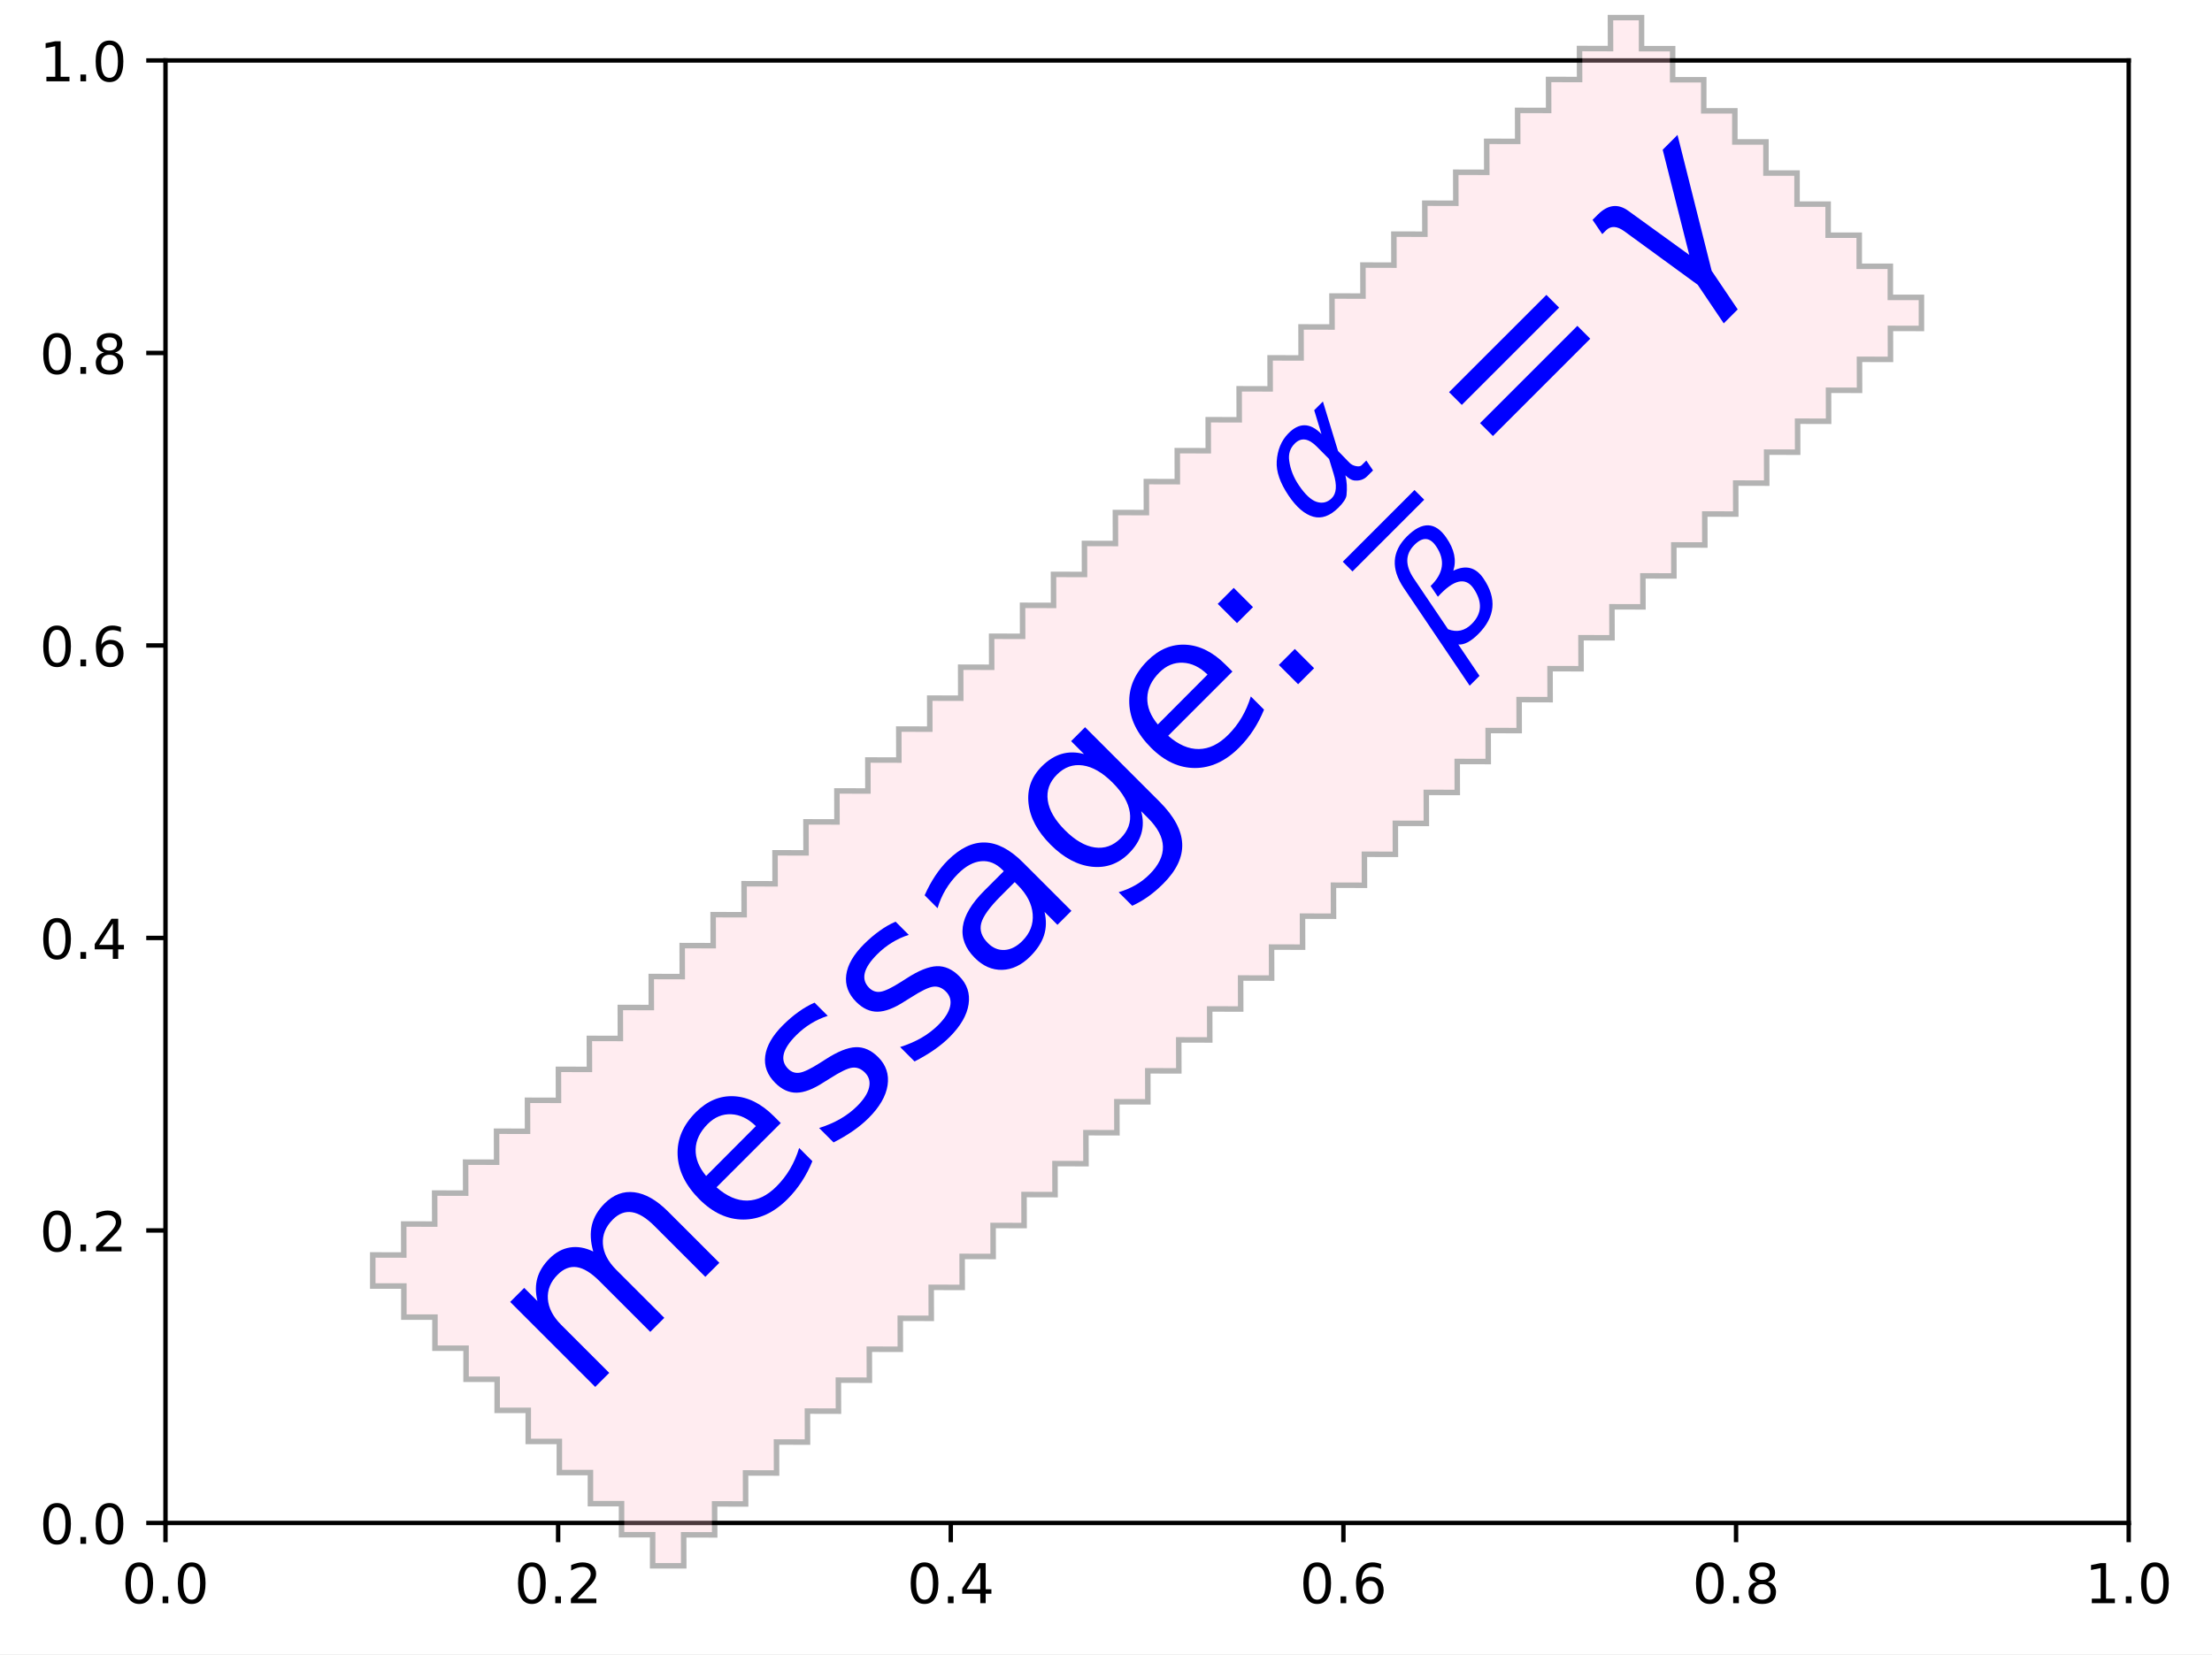
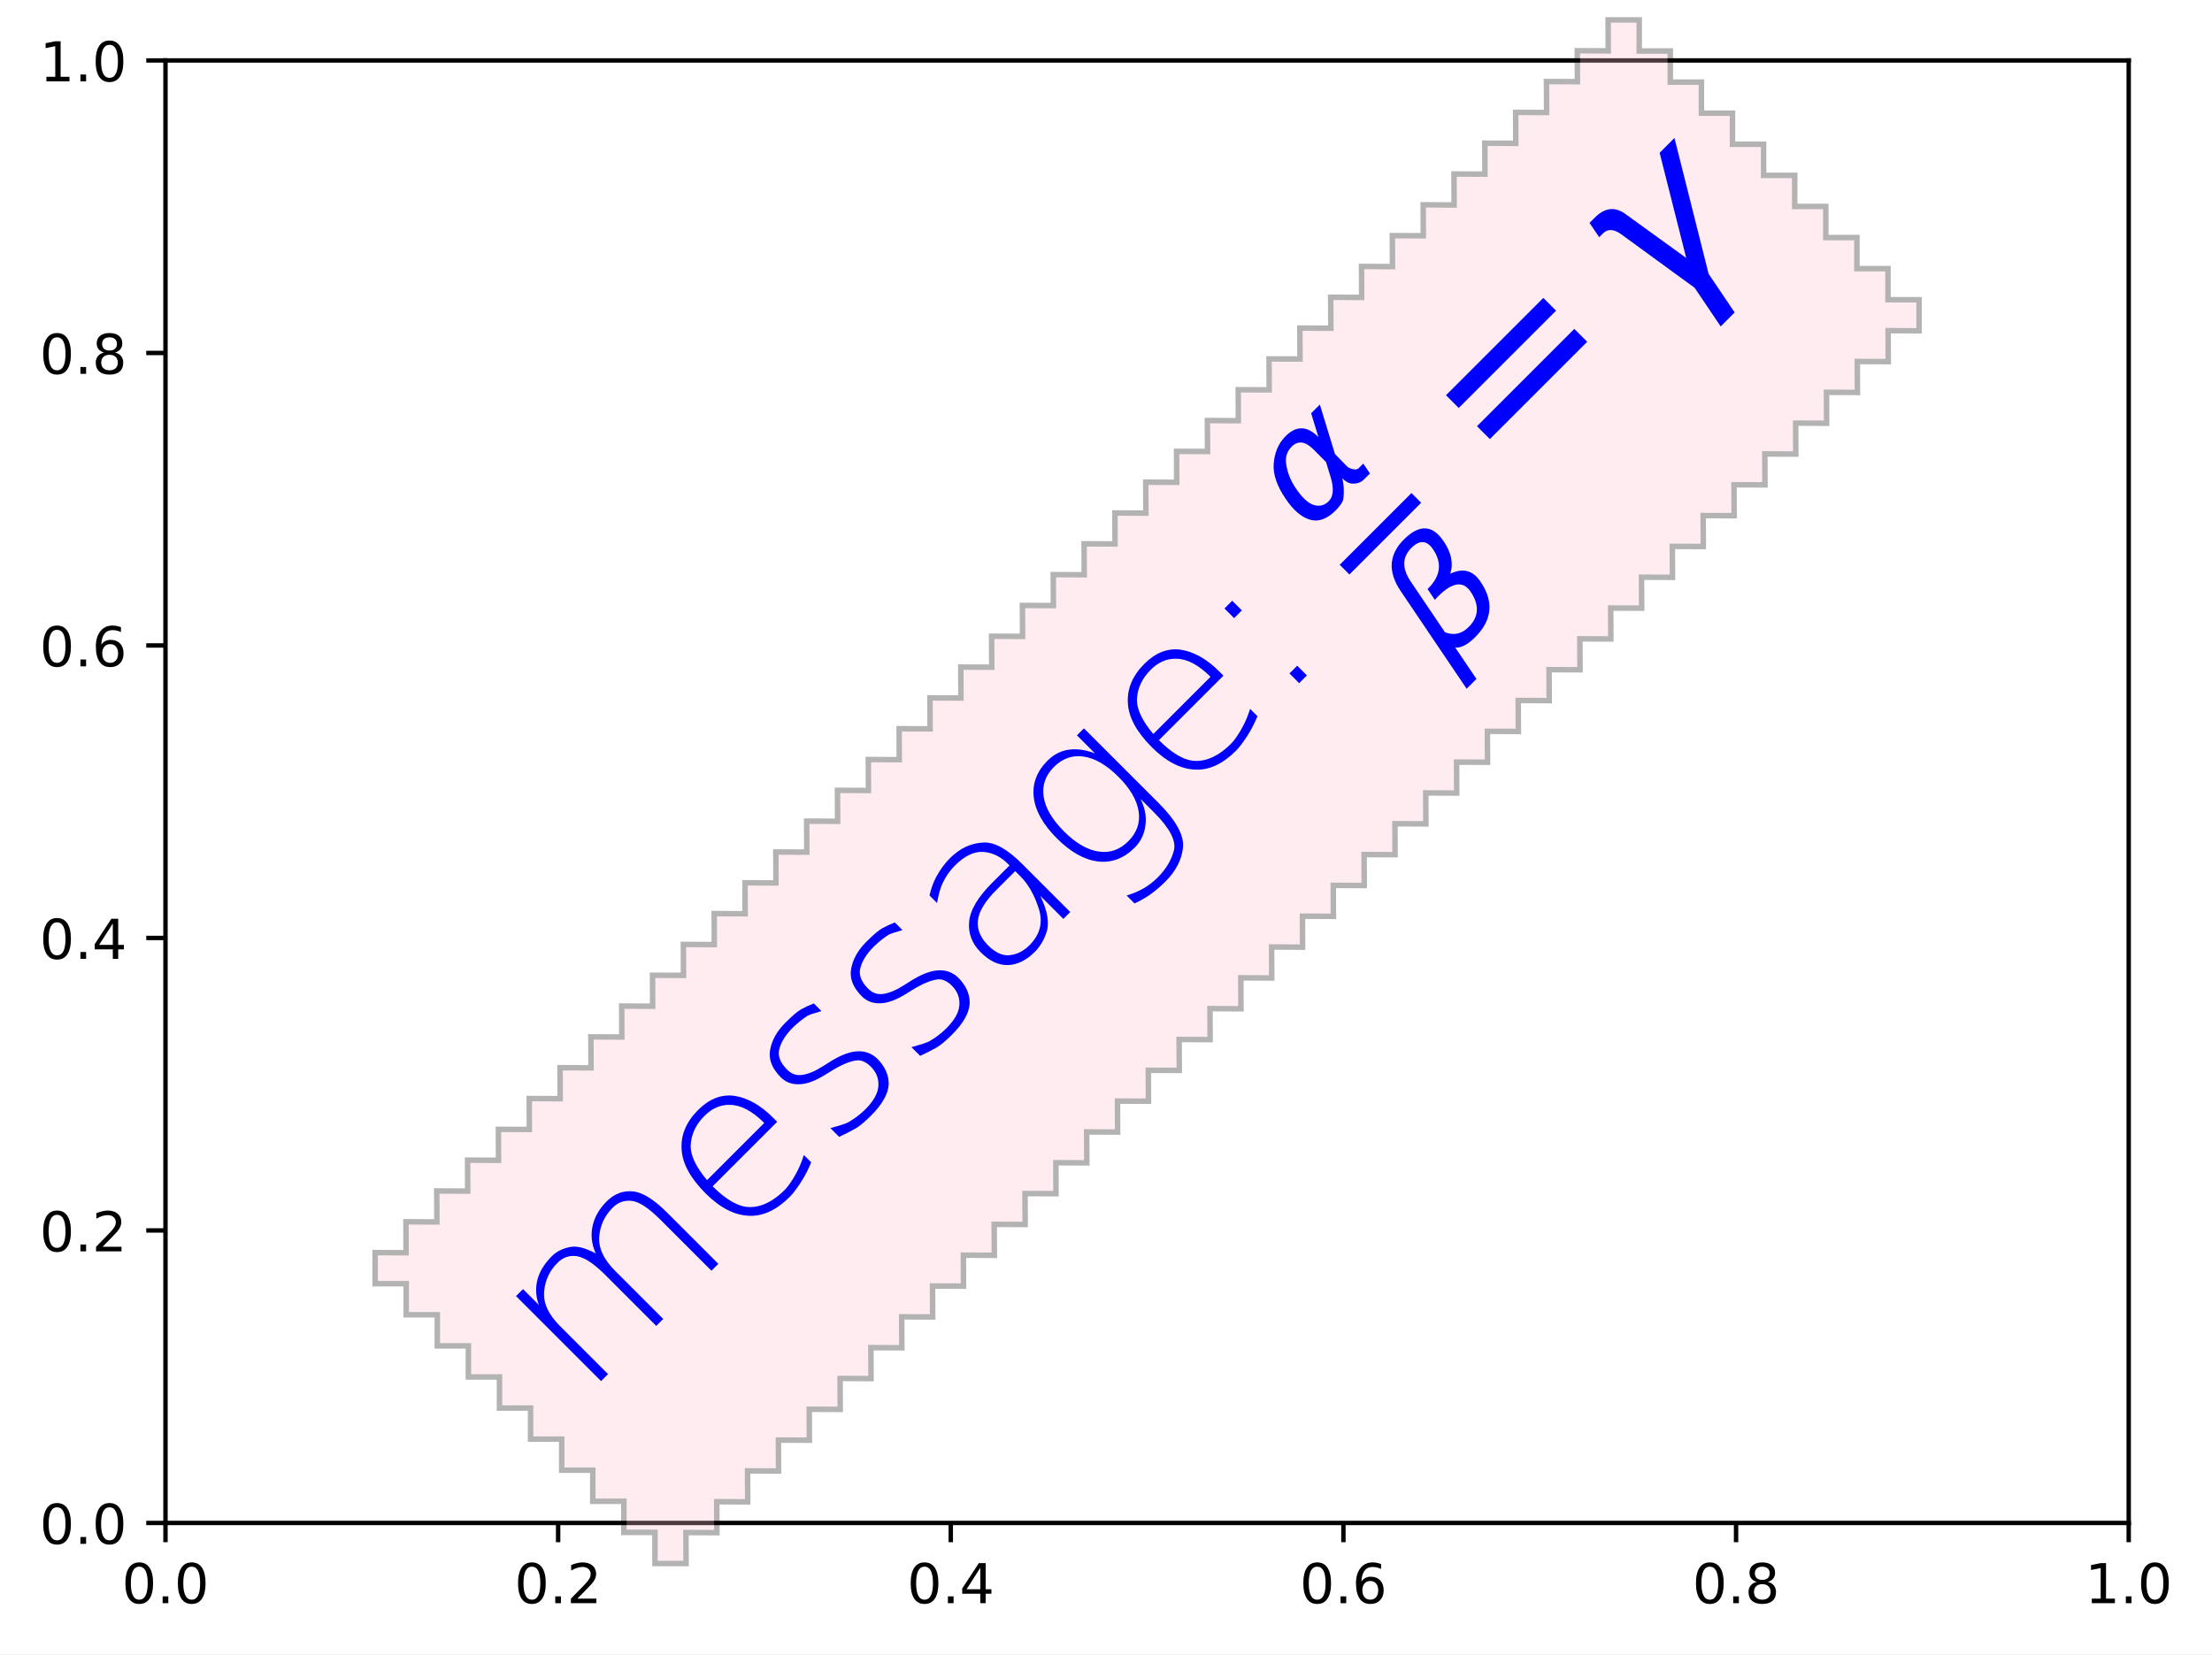
<svg xmlns="http://www.w3.org/2000/svg" xmlns:xlink="http://www.w3.org/1999/xlink" width="402.375pt" height="300.989pt" viewBox="0 0 402.375 300.989" version="1.1">
  <defs>
    <style type="text/css">*{stroke-linejoin: round; stroke-linecap: butt}</style>
  </defs>
  <g id="figure_1">
    <g id="patch_1">
      <path d="M 0 300.989  L 402.375 300.989  L 402.375 0  L 0 0  z " style="fill: #ffffff" />
    </g>
    <g id="axes_1">
      <g id="patch_2">
        <path d="M 30.103 277.111  L 387.223 277.111  L 387.223 10.999  L 30.103 10.999  z " style="fill: #ffffff" />
      </g>
      <g id="matplotlib.axis_1">
        <g id="xtick_1">
          <g id="line2d_1">
            <defs>
-               <path id="mf53d8dc478" d="M 0 0  L 0 3.5  " style="stroke: #000000; stroke-width: 0.8" />
+               <path id="mb2841552d8" d="M 0 0  L 0 3.5  " style="stroke: #000000; stroke-width: 0.8" />
            </defs>
            <g>
-               <use xlink:href="#mf53d8dc478" x="30.103" y="277.111" style="stroke: #000000; stroke-width: 0.8" />
+               <use xlink:href="#mb2841552d8" x="30.103" y="277.111" style="stroke: #000000; stroke-width: 0.8" />
            </g>
          </g>
          <g id="text_1">
            <g transform="translate(22.15156 291.7097) scale(0.1 -0.1)">
              <defs>
                <path id="DejaVuSans-30" d="M 2034 4250  Q 1547 4250 1301 3770  Q 1056 3291 1056 2328  Q 1056 1369 1301 889  Q 1547 409 2034 409  Q 2525 409 2770 889  Q 3016 1369 3016 2328  Q 3016 3291 2770 3770  Q 2525 4250 2034 4250  z M 2034 4750  Q 2819 4750 3233 4129  Q 3647 3509 3647 2328  Q 3647 1150 3233 529  Q 2819 -91 2034 -91  Q 1250 -91 836 529  Q 422 1150 422 2328  Q 422 3509 836 4129  Q 1250 4750 2034 4750  z " transform="scale(0.015625)" />
                <path id="DejaVuSans-2e" d="M 684 794  L 1344 794  L 1344 0  L 684 0  L 684 794  z " transform="scale(0.015625)" />
              </defs>
              <use xlink:href="#DejaVuSans-30" />
              <use xlink:href="#DejaVuSans-2e" x="63.623" />
              <use xlink:href="#DejaVuSans-30" x="95.41" />
            </g>
          </g>
        </g>
        <g id="xtick_2">
          <g id="line2d_2">
            <g>
-               <use xlink:href="#mf53d8dc478" x="101.527" y="277.111" style="stroke: #000000; stroke-width: 0.8" />
+               <use xlink:href="#mb2841552d8" x="101.527" y="277.111" style="stroke: #000000; stroke-width: 0.8" />
            </g>
          </g>
          <g id="text_2">
            <g transform="translate(93.57556 291.7097) scale(0.1 -0.1)">
              <defs>
                <path id="DejaVuSans-32" d="M 1228 531  L 3431 531  L 3431 0  L 469 0  L 469 531  Q 828 903 1448 1529  Q 2069 2156 2228 2338  Q 2531 2678 2651 2914  Q 2772 3150 2772 3378  Q 2772 3750 2511 3984  Q 2250 4219 1831 4219  Q 1534 4219 1204 4116  Q 875 4013 500 3803  L 500 4441  Q 881 4594 1212 4672  Q 1544 4750 1819 4750  Q 2544 4750 2975 4387  Q 3406 4025 3406 3419  Q 3406 3131 3298 2873  Q 3191 2616 2906 2266  Q 2828 2175 2409 1742  Q 1991 1309 1228 531  z " transform="scale(0.015625)" />
              </defs>
              <use xlink:href="#DejaVuSans-30" />
              <use xlink:href="#DejaVuSans-2e" x="63.623" />
              <use xlink:href="#DejaVuSans-32" x="95.41" />
            </g>
          </g>
        </g>
        <g id="xtick_3">
          <g id="line2d_3">
            <g>
-               <use xlink:href="#mf53d8dc478" x="172.951" y="277.111" style="stroke: #000000; stroke-width: 0.8" />
+               <use xlink:href="#mb2841552d8" x="172.951" y="277.111" style="stroke: #000000; stroke-width: 0.8" />
            </g>
          </g>
          <g id="text_3">
            <g transform="translate(164.9996 291.7097) scale(0.1 -0.1)">
              <defs>
                <path id="DejaVuSans-34" d="M 2419 4116  L 825 1625  L 2419 1625  L 2419 4116  z M 2253 4666  L 3047 4666  L 3047 1625  L 3713 1625  L 3713 1100  L 3047 1100  L 3047 0  L 2419 0  L 2419 1100  L 313 1100  L 313 1709  L 2253 4666  z " transform="scale(0.015625)" />
              </defs>
              <use xlink:href="#DejaVuSans-30" />
              <use xlink:href="#DejaVuSans-2e" x="63.623" />
              <use xlink:href="#DejaVuSans-34" x="95.41" />
            </g>
          </g>
        </g>
        <g id="xtick_4">
          <g id="line2d_4">
            <g>
-               <use xlink:href="#mf53d8dc478" x="244.375" y="277.111" style="stroke: #000000; stroke-width: 0.8" />
+               <use xlink:href="#mb2841552d8" x="244.375" y="277.111" style="stroke: #000000; stroke-width: 0.8" />
            </g>
          </g>
          <g id="text_4">
            <g transform="translate(236.4236 291.7097) scale(0.1 -0.1)">
              <defs>
                <path id="DejaVuSans-36" d="M 2113 2584  Q 1688 2584 1439 2293  Q 1191 2003 1191 1497  Q 1191 994 1439 701  Q 1688 409 2113 409  Q 2538 409 2786 701  Q 3034 994 3034 1497  Q 3034 2003 2786 2293  Q 2538 2584 2113 2584  z M 3366 4563  L 3366 3988  Q 3128 4100 2886 4159  Q 2644 4219 2406 4219  Q 1781 4219 1451 3797  Q 1122 3375 1075 2522  Q 1259 2794 1537 2939  Q 1816 3084 2150 3084  Q 2853 3084 3261 2657  Q 3669 2231 3669 1497  Q 3669 778 3244 343  Q 2819 -91 2113 -91  Q 1303 -91 875 529  Q 447 1150 447 2328  Q 447 3434 972 4092  Q 1497 4750 2381 4750  Q 2619 4750 2861 4703  Q 3103 4656 3366 4563  z " transform="scale(0.015625)" />
              </defs>
              <use xlink:href="#DejaVuSans-30" />
              <use xlink:href="#DejaVuSans-2e" x="63.623" />
              <use xlink:href="#DejaVuSans-36" x="95.41" />
            </g>
          </g>
        </g>
        <g id="xtick_5">
          <g id="line2d_5">
            <g>
-               <use xlink:href="#mf53d8dc478" x="315.799" y="277.111" style="stroke: #000000; stroke-width: 0.8" />
+               <use xlink:href="#mb2841552d8" x="315.799" y="277.111" style="stroke: #000000; stroke-width: 0.8" />
            </g>
          </g>
          <g id="text_5">
            <g transform="translate(307.8476 291.7097) scale(0.1 -0.1)">
              <defs>
                <path id="DejaVuSans-38" d="M 2034 2216  Q 1584 2216 1326 1975  Q 1069 1734 1069 1313  Q 1069 891 1326 650  Q 1584 409 2034 409  Q 2484 409 2743 651  Q 3003 894 3003 1313  Q 3003 1734 2745 1975  Q 2488 2216 2034 2216  z M 1403 2484  Q 997 2584 770 2862  Q 544 3141 544 3541  Q 544 4100 942 4425  Q 1341 4750 2034 4750  Q 2731 4750 3128 4425  Q 3525 4100 3525 3541  Q 3525 3141 3298 2862  Q 3072 2584 2669 2484  Q 3125 2378 3379 2068  Q 3634 1759 3634 1313  Q 3634 634 3220 271  Q 2806 -91 2034 -91  Q 1263 -91 848 271  Q 434 634 434 1313  Q 434 1759 690 2068  Q 947 2378 1403 2484  z M 1172 3481  Q 1172 3119 1398 2916  Q 1625 2713 2034 2713  Q 2441 2713 2670 2916  Q 2900 3119 2900 3481  Q 2900 3844 2670 4047  Q 2441 4250 2034 4250  Q 1625 4250 1398 4047  Q 1172 3844 1172 3481  z " transform="scale(0.015625)" />
              </defs>
              <use xlink:href="#DejaVuSans-30" />
              <use xlink:href="#DejaVuSans-2e" x="63.623" />
              <use xlink:href="#DejaVuSans-38" x="95.41" />
            </g>
          </g>
        </g>
        <g id="xtick_6">
          <g id="line2d_6">
            <g>
-               <use xlink:href="#mf53d8dc478" x="387.223" y="277.111" style="stroke: #000000; stroke-width: 0.8" />
+               <use xlink:href="#mb2841552d8" x="387.223" y="277.111" style="stroke: #000000; stroke-width: 0.8" />
            </g>
          </g>
          <g id="text_6">
            <g transform="translate(379.2716 291.7097) scale(0.1 -0.1)">
              <defs>
                <path id="DejaVuSans-31" d="M 794 531  L 1825 531  L 1825 4091  L 703 3866  L 703 4441  L 1819 4666  L 2450 4666  L 2450 531  L 3481 531  L 3481 0  L 794 0  L 794 531  z " transform="scale(0.015625)" />
              </defs>
              <use xlink:href="#DejaVuSans-31" />
              <use xlink:href="#DejaVuSans-2e" x="63.623" />
              <use xlink:href="#DejaVuSans-30" x="95.41" />
            </g>
          </g>
        </g>
      </g>
      <g id="matplotlib.axis_2">
        <g id="ytick_1">
          <g id="line2d_7">
            <defs>
-               <path id="ma32321ee0b" d="M 0 0  L -3.5 0  " style="stroke: #000000; stroke-width: 0.8" />
+               <path id="mdb04749fa4" d="M 0 0  L -3.5 0  " style="stroke: #000000; stroke-width: 0.8" />
            </defs>
            <g>
-               <use xlink:href="#ma32321ee0b" x="30.103" y="277.111" style="stroke: #000000; stroke-width: 0.8" />
+               <use xlink:href="#mdb04749fa4" x="30.103" y="277.111" style="stroke: #000000; stroke-width: 0.8" />
            </g>
          </g>
          <g id="text_7">
            <g transform="translate(7.2 280.9104) scale(0.1 -0.1)">
              <use xlink:href="#DejaVuSans-30" />
              <use xlink:href="#DejaVuSans-2e" x="63.623" />
              <use xlink:href="#DejaVuSans-30" x="95.41" />
            </g>
          </g>
        </g>
        <g id="ytick_2">
          <g id="line2d_8">
            <g>
-               <use xlink:href="#ma32321ee0b" x="30.103" y="223.889" style="stroke: #000000; stroke-width: 0.8" />
+               <use xlink:href="#mdb04749fa4" x="30.103" y="223.889" style="stroke: #000000; stroke-width: 0.8" />
            </g>
          </g>
          <g id="text_8">
            <g transform="translate(7.2 227.688) scale(0.1 -0.1)">
              <use xlink:href="#DejaVuSans-30" />
              <use xlink:href="#DejaVuSans-2e" x="63.623" />
              <use xlink:href="#DejaVuSans-32" x="95.41" />
            </g>
          </g>
        </g>
        <g id="ytick_3">
          <g id="line2d_9">
            <g>
-               <use xlink:href="#ma32321ee0b" x="30.103" y="170.666" style="stroke: #000000; stroke-width: 0.8" />
+               <use xlink:href="#mdb04749fa4" x="30.103" y="170.666" style="stroke: #000000; stroke-width: 0.8" />
            </g>
          </g>
          <g id="text_9">
            <g transform="translate(7.2 174.4656) scale(0.1 -0.1)">
              <use xlink:href="#DejaVuSans-30" />
              <use xlink:href="#DejaVuSans-2e" x="63.623" />
              <use xlink:href="#DejaVuSans-34" x="95.41" />
            </g>
          </g>
        </g>
        <g id="ytick_4">
          <g id="line2d_10">
            <g>
-               <use xlink:href="#ma32321ee0b" x="30.103" y="117.444" style="stroke: #000000; stroke-width: 0.8" />
+               <use xlink:href="#mdb04749fa4" x="30.103" y="117.444" style="stroke: #000000; stroke-width: 0.8" />
            </g>
          </g>
          <g id="text_10">
            <g transform="translate(7.2 121.2432) scale(0.1 -0.1)">
              <use xlink:href="#DejaVuSans-30" />
              <use xlink:href="#DejaVuSans-2e" x="63.623" />
              <use xlink:href="#DejaVuSans-36" x="95.41" />
            </g>
          </g>
        </g>
        <g id="ytick_5">
          <g id="line2d_11">
            <g>
-               <use xlink:href="#ma32321ee0b" x="30.103" y="64.222" style="stroke: #000000; stroke-width: 0.8" />
+               <use xlink:href="#mdb04749fa4" x="30.103" y="64.222" style="stroke: #000000; stroke-width: 0.8" />
            </g>
          </g>
          <g id="text_11">
            <g transform="translate(7.2 68.02084) scale(0.1 -0.1)">
              <use xlink:href="#DejaVuSans-30" />
              <use xlink:href="#DejaVuSans-2e" x="63.623" />
              <use xlink:href="#DejaVuSans-38" x="95.41" />
            </g>
          </g>
        </g>
        <g id="ytick_6">
          <g id="line2d_12">
            <g>
-               <use xlink:href="#ma32321ee0b" x="30.103" y="10.999" style="stroke: #000000; stroke-width: 0.8" />
+               <use xlink:href="#mdb04749fa4" x="30.103" y="10.999" style="stroke: #000000; stroke-width: 0.8" />
            </g>
          </g>
          <g id="text_12">
            <g transform="translate(7.2 14.79844) scale(0.1 -0.1)">
              <use xlink:href="#DejaVuSans-31" />
              <use xlink:href="#DejaVuSans-2e" x="63.623" />
              <use xlink:href="#DejaVuSans-30" x="95.41" />
            </g>
          </g>
        </g>
      </g>
      <g id="patch_3">
        <path d="M 30.103 277.111  L 30.103 10.999  " style="fill: none; stroke: #000000; stroke-width: 0.8; stroke-linejoin: miter; stroke-linecap: square" />
      </g>
      <g id="patch_4">
        <path d="M 387.223 277.111  L 387.223 10.999  " style="fill: none; stroke: #000000; stroke-width: 0.8; stroke-linejoin: miter; stroke-linecap: square" />
      </g>
      <g id="patch_5">
        <path d="M 30.103 277.111  L 387.223 277.111  " style="fill: none; stroke: #000000; stroke-width: 0.8; stroke-linejoin: miter; stroke-linecap: square" />
      </g>
      <g id="patch_6">
        <path d="M 30.103 10.999  L 387.223 10.999  " style="fill: none; stroke: #000000; stroke-width: 0.8; stroke-linejoin: miter; stroke-linecap: square" />
      </g>
      <g id="text_13">
        <g id="patch_7">
-           <path d="M 121.548 284.911  L 124.376 284.911  L 124.369 282.09  L 124.362 279.268  L 127.183 279.275  L 130.005 279.282  L 129.997 276.461  L 129.99 273.64  L 132.812 273.647  L 135.633 273.654  L 135.626 270.832  L 135.619 268.011  L 138.44 268.018  L 141.262 268.025  L 141.255 265.204  L 141.248 262.382  L 144.069 262.39  L 146.89 262.397  L 146.883 259.575  L 146.876 256.754  L 149.697 256.761  L 152.519 256.768  L 152.512 253.947  L 152.505 251.125  L 155.326 251.132  L 158.147 251.139  L 158.14 248.318  L 158.133 245.497  L 160.955 245.504  L 163.776 245.511  L 163.769 242.69  L 163.762 239.868  L 166.583 239.875  L 169.405 239.882  L 169.397 237.061  L 169.39 234.24  L 172.212 234.247  L 175.033 234.254  L 175.026 231.432  L 175.019 228.611  L 177.84 228.618  L 180.662 228.625  L 180.655 225.804  L 180.648 222.982  L 183.469 222.99  L 186.29 222.997  L 186.283 220.175  L 186.276 217.354  L 189.097 217.361  L 191.919 217.368  L 191.912 214.547  L 191.905 211.725  L 194.726 211.732  L 197.547 211.739  L 197.54 208.918  L 197.533 206.097  L 200.355 206.104  L 203.176 206.111  L 203.169 203.29  L 203.162 200.468  L 205.983 200.475  L 208.805 200.482  L 208.797 197.661  L 208.79 194.84  L 211.612 194.847  L 214.433 194.854  L 214.426 192.032  L 214.419 189.211  L 217.24 189.218  L 220.062 189.225  L 220.055 186.404  L 220.048 183.582  L 222.869 183.59  L 225.69 183.597  L 225.683 180.775  L 225.676 177.954  L 228.497 177.961  L 231.319 177.968  L 231.312 175.147  L 231.305 172.325  L 234.126 172.332  L 236.947 172.339  L 236.94 169.518  L 236.933 166.697  L 239.755 166.704  L 242.576 166.711  L 242.569 163.89  L 242.562 161.068  L 245.383 161.075  L 248.205 161.082  L 248.197 158.261  L 248.19 155.44  L 251.012 155.447  L 253.833 155.454  L 253.826 152.632  L 253.819 149.811  L 256.64 149.818  L 259.462 149.825  L 259.455 147.004  L 259.448 144.182  L 262.269 144.19  L 265.09 144.197  L 265.083 141.375  L 265.076 138.554  L 267.897 138.561  L 270.719 138.568  L 270.712 135.747  L 270.705 132.925  L 273.526 132.932  L 276.347 132.94  L 276.34 130.118  L 276.333 127.297  L 279.155 127.304  L 281.976 127.311  L 281.969 124.49  L 281.962 121.668  L 284.783 121.675  L 287.605 121.682  L 287.597 118.861  L 287.59 116.04  L 290.412 116.047  L 293.233 116.054  L 293.226 113.232  L 293.219 110.411  L 296.04 110.418  L 298.862 110.425  L 298.855 107.604  L 298.848 104.783  L 301.669 104.79  L 304.49 104.797  L 304.483 101.975  L 304.476 99.154  L 307.297 99.161  L 310.119 99.168  L 310.112 96.347  L 310.105 93.525  L 312.926 93.532  L 315.747 93.54  L 315.74 90.718  L 315.733 87.897  L 318.555 87.904  L 321.376 87.911  L 321.369 85.09  L 321.362 82.268  L 324.183 82.275  L 327.005 82.282  L 326.997 79.461  L 326.99 76.64  L 329.812 76.647  L 332.633 76.654  L 332.626 73.832  L 332.619 71.011  L 335.44 71.018  L 338.262 71.025  L 338.255 68.204  L 338.248 65.383  L 341.069 65.39  L 343.89 65.397  L 343.883 62.575  L 343.876 59.754  L 346.697 59.761  L 349.519 59.768  L 349.519 56.94  L 349.519 54.111  L 346.69 54.111  L 343.862 54.111  L 343.862 51.283  L 343.862 48.454  L 341.034 48.454  L 338.205 48.454  L 338.205 45.626  L 338.205 42.798  L 335.377 42.798  L 332.548 42.798  L 332.548 39.969  L 332.548 37.141  L 329.72 37.141  L 326.891 37.141  L 326.891 34.312  L 326.891 31.484  L 324.063 31.484  L 321.235 31.484  L 321.235 28.655  L 321.235 25.827  L 318.406 25.827  L 315.578 25.827  L 315.578 22.999  L 315.578 20.17  L 312.749 20.17  L 309.921 20.17  L 309.921 17.342  L 309.921 14.513  L 307.092 14.513  L 304.264 14.513  L 304.264 11.685  L 304.264 8.856  L 301.436 8.856  L 298.607 8.856  L 298.607 6.028  L 298.607 3.2  L 295.779 3.2  L 292.95 3.2  L 292.957 6.021  L 292.964 8.842  L 290.143 8.835  L 287.322 8.828  L 287.329 11.649  L 287.336 14.471  L 284.514 14.464  L 281.693 14.457  L 281.7 17.278  L 281.707 20.099  L 278.886 20.092  L 276.065 20.085  L 276.072 22.907  L 276.079 25.728  L 273.257 25.721  L 270.436 25.714  L 270.443 28.535  L 270.45 31.357  L 267.629 31.349  L 264.807 31.342  L 264.814 34.164  L 264.822 36.985  L 262 36.978  L 259.179 36.971  L 259.186 39.792  L 259.193 42.614  L 256.372 42.607  L 253.55 42.6  L 253.557 45.421  L 253.564 48.242  L 250.743 48.235  L 247.922 48.228  L 247.929 51.049  L 247.936 53.871  L 245.114 53.864  L 242.293 53.857  L 242.3 56.678  L 242.307 59.499  L 239.486 59.492  L 236.665 59.485  L 236.672 62.307  L 236.679 65.128  L 233.857 65.121  L 231.036 65.114  L 231.043 67.935  L 231.05 70.757  L 228.229 70.749  L 225.407 70.742  L 225.414 73.564  L 225.422 76.385  L 222.6 76.378  L 219.779 76.371  L 219.786 79.192  L 219.793 82.014  L 216.972 82.007  L 214.15 82  L 214.157 84.821  L 214.164 87.642  L 211.343 87.635  L 208.522 87.628  L 208.529 90.449  L 208.536 93.271  L 205.714 93.264  L 202.893 93.257  L 202.9 96.078  L 202.907 98.899  L 200.086 98.892  L 197.265 98.885  L 197.272 101.707  L 197.279 104.528  L 194.457 104.521  L 191.636 104.514  L 191.643 107.335  L 191.65 110.157  L 188.829 110.149  L 186.007 110.142  L 186.014 112.964  L 186.022 115.785  L 183.2 115.778  L 180.379 115.771  L 180.386 118.592  L 180.393 121.414  L 177.572 121.407  L 174.75 121.4  L 174.757 124.221  L 174.764 127.042  L 171.943 127.035  L 169.122 127.028  L 169.129 129.849  L 169.136 132.671  L 166.315 132.664  L 163.493 132.657  L 163.5 135.478  L 163.507 138.299  L 160.686 138.292  L 157.865 138.285  L 157.872 141.107  L 157.879 143.928  L 155.057 143.921  L 152.236 143.914  L 152.243 146.735  L 152.25 149.557  L 149.429 149.549  L 146.607 149.542  L 146.615 152.364  L 146.622 155.185  L 143.8 155.178  L 140.979 155.171  L 140.986 157.992  L 140.993 160.814  L 138.172 160.807  L 135.35 160.8  L 135.357 163.621  L 135.364 166.442  L 132.543 166.435  L 129.722 166.428  L 129.729 169.249  L 129.736 172.071  L 126.915 172.064  L 124.093 172.057  L 124.1 174.878  L 124.107 177.699  L 121.286 177.692  L 118.465 177.685  L 118.472 180.507  L 118.479 183.328  L 115.657 183.321  L 112.836 183.314  L 112.843 186.135  L 112.85 188.956  L 110.029 188.949  L 107.207 188.942  L 107.215 191.764  L 107.222 194.585  L 104.4 194.578  L 101.579 194.571  L 101.586 197.392  L 101.593 200.214  L 98.772 200.207  L 95.95 200.199  L 95.957 203.021  L 95.964 205.842  L 93.143 205.835  L 90.322 205.828  L 90.329 208.649  L 90.336 211.471  L 87.515 211.464  L 84.693 211.457  L 84.7 214.278  L 84.707 217.099  L 81.886 217.092  L 79.065 217.085  L 79.072 219.907  L 79.079 222.728  L 76.257 222.721  L 73.436 222.714  L 73.443 225.535  L 73.45 228.356  L 70.629 228.349  L 67.807 228.342  L 67.807 231.171  L 67.807 233.999  L 70.636 233.999  L 73.464 233.999  L 73.464 236.828  L 73.464 239.656  L 76.293 239.656  L 79.121 239.656  L 79.121 242.484  L 79.121 245.313  L 81.95 245.313  L 84.778 245.313  L 84.778 248.141  L 84.778 250.97  L 87.606 250.97  L 90.435 250.97  L 90.435 253.798  L 90.435 256.627  L 93.263 256.627  L 96.092 256.627  L 96.092 259.455  L 96.092 262.283  L 98.92 262.283  L 101.749 262.283  L 101.749 265.112  L 101.749 267.94  L 104.577 267.94  L 107.405 267.94  L 107.405 270.769  L 107.405 273.597  L 110.234 273.597  L 113.062 273.597  L 113.062 276.426  L 113.062 279.254  L 115.891 279.254  L 118.719 279.254  L 118.719 282.082  L 118.719 284.911  z " style="fill: #ffc0cb; opacity: 0.3; stroke: #000000; stroke-linejoin: miter" />
-         </g>
-         <g style="fill: #0000ff" transform="translate(105.7084 254.9296) rotate(-45) scale(0.4 -0.4)">
+           <path d="M 121.972 284.487  L 124.8 284.487  L 124.788 281.671  L 124.776 278.855  L 127.592 278.867  L 130.408 278.879  L 130.395 276.063  L 130.383 273.247  L 133.199 273.26  L 136.015 273.272  L 136.003 270.456  L 135.99 267.64  L 138.806 267.652  L 141.622 267.665  L 141.61 264.849  L 141.598 262.032  L 144.414 262.045  L 147.23 262.057  L 147.217 259.241  L 147.205 256.425  L 150.021 256.437  L 152.837 256.45  L 152.825 253.634  L 152.812 250.818  L 155.628 250.83  L 158.444 250.842  L 158.432 248.026  L 158.42 245.21  L 161.236 245.223  L 164.052 245.235  L 164.039 242.419  L 164.027 239.603  L 166.843 239.615  L 169.659 239.628  L 169.647 236.812  L 169.634 233.996  L 172.45 234.008  L 175.266 234.02  L 175.254 231.204  L 175.242 228.388  L 178.058 228.401  L 180.874 228.413  L 180.861 225.597  L 180.849 222.781  L 183.665 222.793  L 186.481 222.806  L 186.469 219.99  L 186.456 217.174  L 189.272 217.186  L 192.089 217.198  L 192.076 214.382  L 192.064 211.566  L 194.88 211.579  L 197.696 211.591  L 197.684 208.775  L 197.671 205.959  L 200.487 205.971  L 203.303 205.984  L 203.291 203.168  L 203.279 200.352  L 206.095 200.364  L 208.911 200.376  L 208.898 197.56  L 208.886 194.744  L 211.702 194.757  L 214.518 194.769  L 214.506 191.953  L 214.493 189.137  L 217.309 189.149  L 220.125 189.162  L 220.113 186.346  L 220.101 183.529  L 222.917 183.542  L 225.733 183.554  L 225.72 180.738  L 225.708 177.922  L 228.524 177.934  L 231.34 177.947  L 231.328 175.131  L 231.315 172.315  L 234.131 172.327  L 236.947 172.339  L 236.935 169.523  L 236.923 166.707  L 239.739 166.72  L 242.555 166.732  L 242.542 163.916  L 242.53 161.1  L 245.346 161.112  L 248.162 161.125  L 248.15 158.309  L 248.137 155.493  L 250.953 155.505  L 253.769 155.517  L 253.757 152.701  L 253.745 149.885  L 256.561 149.898  L 259.377 149.91  L 259.364 147.094  L 259.352 144.278  L 262.168 144.29  L 264.984 144.303  L 264.972 141.487  L 264.959 138.671  L 267.775 138.683  L 270.592 138.695  L 270.579 135.879  L 270.567 133.063  L 273.383 133.076  L 276.199 133.088  L 276.187 130.272  L 276.174 127.456  L 278.99 127.468  L 281.806 127.481  L 281.794 124.665  L 281.782 121.849  L 284.598 121.861  L 287.414 121.873  L 287.401 119.057  L 287.389 116.241  L 290.205 116.254  L 293.021 116.266  L 293.009 113.45  L 292.996 110.634  L 295.812 110.646  L 298.628 110.659  L 298.616 107.843  L 298.604 105.026  L 301.42 105.039  L 304.236 105.051  L 304.223 102.235  L 304.211 99.419  L 307.027 99.431  L 309.843 99.444  L 309.831 96.628  L 309.818 93.812  L 312.634 93.824  L 315.45 93.836  L 315.438 91.02  L 315.426 88.204  L 318.242 88.217  L 321.058 88.229  L 321.045 85.413  L 321.033 82.597  L 323.849 82.609  L 326.665 82.622  L 326.653 79.806  L 326.64 76.99  L 329.456 77.002  L 332.272 77.014  L 332.26 74.198  L 332.248 71.382  L 335.064 71.395  L 337.88 71.407  L 337.867 68.591  L 337.855 65.775  L 340.671 65.787  L 343.487 65.8  L 343.475 62.984  L 343.462 60.168  L 346.278 60.18  L 349.095 60.192  L 349.095 57.364  L 349.095 54.535  L 346.266 54.535  L 343.438 54.535  L 343.438 51.707  L 343.438 48.879  L 340.609 48.879  L 337.781 48.879  L 337.781 46.05  L 337.781 43.222  L 334.952 43.222  L 332.124 43.222  L 332.124 40.393  L 332.124 37.565  L 329.296 37.565  L 326.467 37.565  L 326.467 34.737  L 326.467 31.908  L 323.639 31.908  L 320.81 31.908  L 320.81 29.08  L 320.81 26.251  L 317.982 26.251  L 315.153 26.251  L 315.153 23.423  L 315.153 20.594  L 312.325 20.594  L 309.497 20.594  L 309.497 17.766  L 309.497 14.938  L 306.668 14.938  L 303.84 14.938  L 303.84 12.109  L 303.84 9.281  L 301.011 9.281  L 298.183 9.281  L 298.183 6.452  L 298.183 3.624  L 295.354 3.624  L 292.526 3.624  L 292.538 6.44  L 292.551 9.256  L 289.735 9.244  L 286.919 9.231  L 286.931 12.047  L 286.943 14.863  L 284.127 14.851  L 281.311 14.839  L 281.324 17.655  L 281.336 20.471  L 278.52 20.458  L 275.704 20.446  L 275.716 23.262  L 275.729 26.078  L 272.913 26.066  L 270.097 26.053  L 270.109 28.869  L 270.121 31.685  L 267.305 31.673  L 264.489 31.661  L 264.502 34.477  L 264.514 37.293  L 261.698 37.28  L 258.882 37.268  L 258.894 40.084  L 258.907 42.9  L 256.091 42.888  L 253.274 42.875  L 253.287 45.691  L 253.299 48.507  L 250.483 48.495  L 247.667 48.483  L 247.68 51.299  L 247.692 54.115  L 244.876 54.102  L 242.06 54.09  L 242.072 56.906  L 242.085 59.722  L 239.268 59.71  L 236.452 59.697  L 236.465 62.513  L 236.477 65.329  L 233.661 65.317  L 230.845 65.305  L 230.857 68.121  L 230.87 70.937  L 228.054 70.924  L 225.238 70.912  L 225.25 73.728  L 225.262 76.544  L 222.446 76.532  L 219.63 76.519  L 219.643 79.336  L 219.655 82.152  L 216.839 82.139  L 214.023 82.127  L 214.035 84.943  L 214.048 87.759  L 211.232 87.747  L 208.416 87.734  L 208.428 90.55  L 208.44 93.366  L 205.624 93.354  L 202.808 93.342  L 202.821 96.158  L 202.833 98.974  L 200.017 98.961  L 197.201 98.949  L 197.213 101.765  L 197.226 104.581  L 194.41 104.569  L 191.594 104.556  L 191.606 107.372  L 191.618 110.188  L 188.802 110.176  L 185.986 110.164  L 185.999 112.98  L 186.011 115.796  L 183.195 115.783  L 180.379 115.771  L 180.391 118.587  L 180.404 121.403  L 177.588 121.391  L 174.771 121.378  L 174.784 124.194  L 174.796 127.01  L 171.98 126.998  L 169.164 126.986  L 169.177 129.802  L 169.189 132.618  L 166.373 132.605  L 163.557 132.593  L 163.569 135.409  L 163.582 138.225  L 160.765 138.213  L 157.949 138.2  L 157.962 141.016  L 157.974 143.832  L 155.158 143.82  L 152.342 143.808  L 152.354 146.624  L 152.367 149.44  L 149.551 149.427  L 146.735 149.415  L 146.747 152.231  L 146.759 155.047  L 143.943 155.035  L 141.127 155.022  L 141.14 157.838  L 141.152 160.655  L 138.336 160.642  L 135.52 160.63  L 135.532 163.446  L 135.545 166.262  L 132.729 166.25  L 129.913 166.237  L 129.925 169.053  L 129.937 171.869  L 127.121 171.857  L 124.305 171.845  L 124.318 174.661  L 124.33 177.477  L 121.514 177.464  L 118.698 177.452  L 118.71 180.268  L 118.723 183.084  L 115.907 183.072  L 113.091 183.059  L 113.103 185.875  L 113.115 188.691  L 110.299 188.679  L 107.483 188.667  L 107.496 191.483  L 107.508 194.299  L 104.692 194.286  L 101.876 194.274  L 101.888 197.09  L 101.901 199.906  L 99.085 199.894  L 96.269 199.881  L 96.281 202.697  L 96.293 205.513  L 93.477 205.501  L 90.661 205.489  L 90.674 208.305  L 90.686 211.121  L 87.87 211.108  L 85.054 211.096  L 85.066 213.912  L 85.079 216.728  L 82.262 216.716  L 79.446 216.703  L 79.459 219.519  L 79.471 222.335  L 76.655 222.323  L 73.839 222.311  L 73.851 225.127  L 73.864 227.943  L 71.048 227.93  L 68.232 227.918  L 68.232 230.747  L 68.232 233.575  L 71.06 233.575  L 73.889 233.575  L 73.889 236.403  L 73.889 239.232  L 76.717 239.232  L 79.545 239.232  L 79.545 242.06  L 79.545 244.889  L 82.374 244.889  L 85.202 244.889  L 85.202 247.717  L 85.202 250.546  L 88.031 250.546  L 90.859 250.546  L 90.859 253.374  L 90.859 256.202  L 93.688 256.202  L 96.516 256.202  L 96.516 259.031  L 96.516 261.859  L 99.344 261.859  L 102.173 261.859  L 102.173 264.688  L 102.173 267.516  L 105.001 267.516  L 107.83 267.516  L 107.83 270.344  L 107.83 273.173  L 110.658 273.173  L 113.487 273.173  L 113.487 276.001  L 113.487 278.83  L 116.315 278.83  L 119.143 278.83  L 119.143 281.658  L 119.143 284.487  z " style="fill: #ffc0cb; opacity: 0.3; stroke: #000000; stroke-linejoin: miter" />
+         </g>
+         <g style="fill: #0000ff" transform="translate(106.1326 254.5053) rotate(-45) scale(0.4 -0.4)">
          <defs>
-             <path id="DejaVuSans-6d" d="M 3328 2828  Q 3544 3216 3844 3400  Q 4144 3584 4550 3584  Q 5097 3584 5394 3201  Q 5691 2819 5691 2113  L 5691 0  L 5113 0  L 5113 2094  Q 5113 2597 4934 2840  Q 4756 3084 4391 3084  Q 3944 3084 3684 2787  Q 3425 2491 3425 1978  L 3425 0  L 2847 0  L 2847 2094  Q 2847 2600 2669 2842  Q 2491 3084 2119 3084  Q 1678 3084 1418 2786  Q 1159 2488 1159 1978  L 1159 0  L 581 0  L 581 3500  L 1159 3500  L 1159 2956  Q 1356 3278 1631 3431  Q 1906 3584 2284 3584  Q 2666 3584 2933 3390  Q 3200 3197 3328 2828  z " transform="scale(0.015625)" />
-             <path id="DejaVuSans-65" d="M 3597 1894  L 3597 1613  L 953 1613  Q 991 1019 1311 708  Q 1631 397 2203 397  Q 2534 397 2845 478  Q 3156 559 3463 722  L 3463 178  Q 3153 47 2828 -22  Q 2503 -91 2169 -91  Q 1331 -91 842 396  Q 353 884 353 1716  Q 353 2575 817 3079  Q 1281 3584 2069 3584  Q 2775 3584 3186 3129  Q 3597 2675 3597 1894  z M 3022 2063  Q 3016 2534 2758 2815  Q 2500 3097 2075 3097  Q 1594 3097 1305 2825  Q 1016 2553 972 2059  L 3022 2063  z " transform="scale(0.015625)" />
-             <path id="DejaVuSans-73" d="M 2834 3397  L 2834 2853  Q 2591 2978 2328 3040  Q 2066 3103 1784 3103  Q 1356 3103 1142 2972  Q 928 2841 928 2578  Q 928 2378 1081 2264  Q 1234 2150 1697 2047  L 1894 2003  Q 2506 1872 2764 1633  Q 3022 1394 3022 966  Q 3022 478 2636 193  Q 2250 -91 1575 -91  Q 1294 -91 989 -36  Q 684 19 347 128  L 347 722  Q 666 556 975 473  Q 1284 391 1588 391  Q 1994 391 2212 530  Q 2431 669 2431 922  Q 2431 1156 2273 1281  Q 2116 1406 1581 1522  L 1381 1569  Q 847 1681 609 1914  Q 372 2147 372 2553  Q 372 3047 722 3315  Q 1072 3584 1716 3584  Q 2034 3584 2315 3537  Q 2597 3491 2834 3397  z " transform="scale(0.015625)" />
-             <path id="DejaVuSans-61" d="M 2194 1759  Q 1497 1759 1228 1600  Q 959 1441 959 1056  Q 959 750 1161 570  Q 1363 391 1709 391  Q 2188 391 2477 730  Q 2766 1069 2766 1631  L 2766 1759  L 2194 1759  z M 3341 1997  L 3341 0  L 2766 0  L 2766 531  Q 2569 213 2275 61  Q 1981 -91 1556 -91  Q 1019 -91 701 211  Q 384 513 384 1019  Q 384 1609 779 1909  Q 1175 2209 1959 2209  L 2766 2209  L 2766 2266  Q 2766 2663 2505 2880  Q 2244 3097 1772 3097  Q 1472 3097 1187 3025  Q 903 2953 641 2809  L 641 3341  Q 956 3463 1253 3523  Q 1550 3584 1831 3584  Q 2591 3584 2966 3190  Q 3341 2797 3341 1997  z " transform="scale(0.015625)" />
-             <path id="DejaVuSans-67" d="M 2906 1791  Q 2906 2416 2648 2759  Q 2391 3103 1925 3103  Q 1463 3103 1205 2759  Q 947 2416 947 1791  Q 947 1169 1205 825  Q 1463 481 1925 481  Q 2391 481 2648 825  Q 2906 1169 2906 1791  z M 3481 434  Q 3481 -459 3084 -895  Q 2688 -1331 1869 -1331  Q 1566 -1331 1297 -1286  Q 1028 -1241 775 -1147  L 775 -588  Q 1028 -725 1275 -790  Q 1522 -856 1778 -856  Q 2344 -856 2625 -561  Q 2906 -266 2906 331  L 2906 616  Q 2728 306 2450 153  Q 2172 0 1784 0  Q 1141 0 747 490  Q 353 981 353 1791  Q 353 2603 747 3093  Q 1141 3584 1784 3584  Q 2172 3584 2450 3431  Q 2728 3278 2906 2969  L 2906 3500  L 3481 3500  L 3481 434  z " transform="scale(0.015625)" />
-             <path id="DejaVuSans-3a" d="M 750 794  L 1409 794  L 1409 0  L 750 0  L 750 794  z M 750 3309  L 1409 3309  L 1409 2516  L 750 2516  L 750 3309  z " transform="scale(0.015625)" />
-             <path id="DejaVuSans-20" transform="scale(0.015625)" />
+             <path id="DejaVuSans-ExtraLight-6d" d="M 3244 2738  Q 3406 3159 3756 3375  Q 4088 3584 4544 3584  Q 5000 3584 5275 3263  Q 5553 2944 5553 2113  L 5553 0  L 5269 0  L 5269 2094  Q 5269 2819 5069 3075  Q 4869 3331 4538 3331  Q 4056 3331 3688 3034  Q 3284 2713 3284 1978  L 3284 0  L 2997 0  L 2997 2094  Q 2997 2794 2803 3062  Q 2609 3331 2266 3331  Q 1784 3331 1416 3031  Q 1013 2709 1013 1978  L 1013 0  L 725 0  L 725 3500  L 1013 3500  L 1013 2844  Q 1166 3188 1488 3388  Q 1813 3584 2284 3584  Q 2591 3584 2875 3378  Q 3094 3219 3244 2738  z " transform="scale(0.015625)" />
+             <path id="DejaVuSans-ExtraLight-65" d="M 3453 1894  L 3453 1713  L 797 1713  Q 797 869 1125 531  Q 1488 156 2203 156  Q 2391 156 2700 238  Q 3013 319 3319 481  L 3319 178  Q 3009 47 2684 -22  Q 2359 -91 2169 -91  Q 1359 -91 950 347  Q 506 813 506 1713  Q 506 2647 913 3106  Q 1328 3584 2069 3584  Q 2756 3584 3106 3131  Q 3453 2656 3453 1894  z M 3163 1956  Q 3163 2694 2831 3031  Q 2553 3331 2075 3331  Q 1553 3331 1200 3019  Q 875 2728 809 1956  L 3163 1956  z " transform="scale(0.015625)" />
+             <path id="DejaVuSans-ExtraLight-73" d="M 2706 3397  L 2706 3081  Q 2403 3250 2328 3269  Q 2109 3322 1784 3331  Q 1291 3331 1009 3134  Q 794 2972 794 2578  Q 794 2313 997 2163  Q 1213 2000 1613 1913  L 1809 1869  Q 2306 1759 2563 1559  Q 2859 1331 2875 966  Q 2875 469 2581 188  Q 2269 -91 1575 -91  Q 1188 -91 988 -38  Q 747 31 481 128  L 481 488  Q 863 269 975 238  Q 1284 156 1588 156  Q 2094 156 2334 366  Q 2578 578 2578 922  Q 2578 1209 2416 1341  Q 2181 1528 1669 1647  L 1469 1694  Q 1028 1797 797 1984  Q 506 2219 506 2553  Q 506 3103 856 3343  Q 1206 3584 1716 3584  Q 2150 3584 2316 3538  Q 2516 3481 2706 3397  z " transform="scale(0.015625)" />
+             <path id="DejaVuSans-ExtraLight-61" d="M 2125 1975  Q 1431 1975 1125 1728  Q 819 1481 819 1006  Q 819 544 1072 350  Q 1325 156 1672 156  Q 2328 156 2616 713  Q 2906 1269 2906 1759  L 2906 1975  L 2125 1975  z M 3197 1997  L 3197 0  L 2913 0  L 2913 950  Q 2672 253 2275 63  Q 1959 -91 1647 -91  Q 1125 -91 825 188  Q 525 469 525 1012  Q 525 1556 916 1881  Q 1306 2209 2194 2209  L 2906 2209  L 2906 2266  Q 2906 2731 2641 3031  Q 2378 3331 1772 3331  Q 1472 3331 1159 3219  Q 959 3147 641 2928  L 641 3238  Q 919 3409 1159 3481  Q 1509 3584 1831 3584  Q 2450 3584 2850 3209  Q 3197 2888 3197 1997  z " transform="scale(0.015625)" />
+             <path id="DejaVuSans-ExtraLight-67" d="M 3050 1791  Q 3050 2519 2754 2920  Q 2459 3322 1925 3322  Q 1397 3322 1101 2920  Q 806 2519 806 1791  Q 806 1066 1101 664  Q 1397 263 1925 263  Q 2459 263 2754 664  Q 3050 1066 3050 1791  z M 3338 434  Q 3338 -656 2922 -993  Q 2506 -1331 1869 -1331  Q 1566 -1331 1297 -1288  Q 1028 -1241 775 -1147  L 775 -819  Q 1028 -956 1275 -1022  Q 1522 -1088 1778 -1088  Q 2300 -1088 2675 -866  Q 3050 -644 3050 331  L 3050 878  Q 2922 519 2697 313  Q 2353 -3 1925 0  Q 1259 0 887 470  Q 516 941 516 1794  Q 516 2644 887 3114  Q 1259 3584 1925 3584  Q 2350 3584 2656 3316  Q 2894 3106 3050 2756  L 3050 3500  L 3338 3500  L 3338 434  z " transform="scale(0.015625)" />
+             <path id="DejaVuSans-ExtraLight-3a" d="M 919 400  L 1238 400  L 1238 0  L 919 0  L 919 400  z M 919 3075  L 1238 3075  L 1238 2678  L 919 2678  L 919 3075  z " transform="scale(0.015625)" />
+             <path id="DejaVuSans-ExtraLight-20" transform="scale(0.015625)" />
            <path id="DejaVuSans-Oblique-3b1" d="M 2619 1628  L 2622 2350  Q 2625 3088 2069 3091  Q 1653 3094 1394 2747  Q 1069 2319 959 1747  Q 825 1059 994 731  Q 1169 397 1547 397  Q 1966 397 2319 1063  L 2619 1628  z M 2166 3578  Q 3141 3594 3128 2584  Q 3128 2584 3616 3500  L 4128 3500  L 3119 1603  L 3109 919  Q 3109 766 3194 638  Q 3291 488 3391 488  L 3669 488  L 3575 0  L 3228 0  Q 2934 0 2722 263  Q 2622 394 2619 669  Q 2416 334 2066 50  Q 1900 -81 1453 -78  Q 722 -72 456 397  Q 184 884 353 1747  Q 534 2675 1009 3097  Q 1544 3569 2166 3578  z " transform="scale(0.015625)" />
            <path id="DejaVuSans-Oblique-3b2" d="M 872 216  L 572 -1331  L -6 -1331  L 928 3478  Q 1206 4903 2538 4903  Q 3888 4903 3659 3700  Q 3503 2844 2894 2531  Q 3713 2250 3553 1416  Q 3272 -69 1759 -66  Q 1097 -63 872 216  z M 1019 966  Q 1259 422 1875 425  Q 2775 425 2966 1406  Q 3138 2288 1675 2219  L 1778 2750  Q 2909 2731 3106 3750  Q 3241 4438 2509 4434  Q 1691 4434 1503 3459  L 1019 966  z " transform="scale(0.015625)" />
            <path id="DejaVuSans-3d" d="M 678 2906  L 4684 2906  L 4684 2381  L 678 2381  L 678 2906  z M 678 1631  L 4684 1631  L 4684 1100  L 678 1100  L 678 1631  z " transform="scale(0.015625)" />
            <path id="DejaVuSans-Oblique-3b3" d="M 1491 2950  L 1838 788  L 3456 3500  L 4066 3500  L 1972 0  L 1713 -1331  L 1138 -1331  L 1397 0  L 988 2613  Q 925 3006 628 3006  L 475 3006  L 569 3500  L 788 3500  Q 1403 3500 1491 2950  z " transform="scale(0.015625)" />
          </defs>
-           <use xlink:href="#DejaVuSans-6d" transform="translate(0 0.007812)" />
-           <use xlink:href="#DejaVuSans-65" transform="translate(97.41211 0.007812)" />
-           <use xlink:href="#DejaVuSans-73" transform="translate(158.9355 0.007812)" />
-           <use xlink:href="#DejaVuSans-73" transform="translate(211.0352 0.007812)" />
-           <use xlink:href="#DejaVuSans-61" transform="translate(263.1348 0.007812)" />
-           <use xlink:href="#DejaVuSans-67" transform="translate(324.4141 0.007812)" />
-           <use xlink:href="#DejaVuSans-65" transform="translate(387.8906 0.007812)" />
-           <use xlink:href="#DejaVuSans-3a" transform="translate(449.4141 0.007812)" />
-           <use xlink:href="#DejaVuSans-20" transform="translate(483.1055 0.007812)" />
-           <use xlink:href="#DejaVuSans-Oblique-3b1" transform="translate(514.8926 44.69062) scale(0.7)" />
-           <use xlink:href="#DejaVuSans-Oblique-3b2" transform="translate(515.8926 -41.07187) scale(0.7)" />
-           <use xlink:href="#DejaVuSans-3d" transform="translate(593.0176 0.007812)" />
-           <use xlink:href="#DejaVuSans-Oblique-3b3" transform="translate(696.2891 0.007812)" />
-           <path d="M 514.893 18.805  L 514.893 25.055  L 561.035 25.055  L 561.035 18.805  L 514.893 18.805  z " />
+           <use xlink:href="#DejaVuSans-ExtraLight-6d" transform="translate(0 0.007812)" />
+           <use xlink:href="#DejaVuSans-ExtraLight-65" transform="translate(97.41211 0.007812)" />
+           <use xlink:href="#DejaVuSans-ExtraLight-73" transform="translate(158.9355 0.007812)" />
+           <use xlink:href="#DejaVuSans-ExtraLight-73" transform="translate(211.0352 0.007812)" />
+           <use xlink:href="#DejaVuSans-ExtraLight-61" transform="translate(263.1348 0.007812)" />
+           <use xlink:href="#DejaVuSans-ExtraLight-67" transform="translate(324.4141 0.007812)" />
+           <use xlink:href="#DejaVuSans-ExtraLight-65" transform="translate(384.4238 0.007812)" />
+           <use xlink:href="#DejaVuSans-ExtraLight-3a" transform="translate(445.9473 0.007812)" />
+           <use xlink:href="#DejaVuSans-ExtraLight-20" transform="translate(479.6387 0.007812)" />
+           <use xlink:href="#DejaVuSans-Oblique-3b1" transform="translate(511.4258 44.69062) scale(0.7)" />
+           <use xlink:href="#DejaVuSans-Oblique-3b2" transform="translate(512.4258 -41.07187) scale(0.7)" />
+           <use xlink:href="#DejaVuSans-3d" transform="translate(589.5508 0.007812)" />
+           <use xlink:href="#DejaVuSans-Oblique-3b3" transform="translate(692.8223 0.007812)" />
+           <path d="M 511.426 18.805  L 511.426 25.055  L 557.568 25.055  L 557.568 18.805  L 511.426 18.805  z " />
        </g>
      </g>
    </g>
  </g>
</svg>
